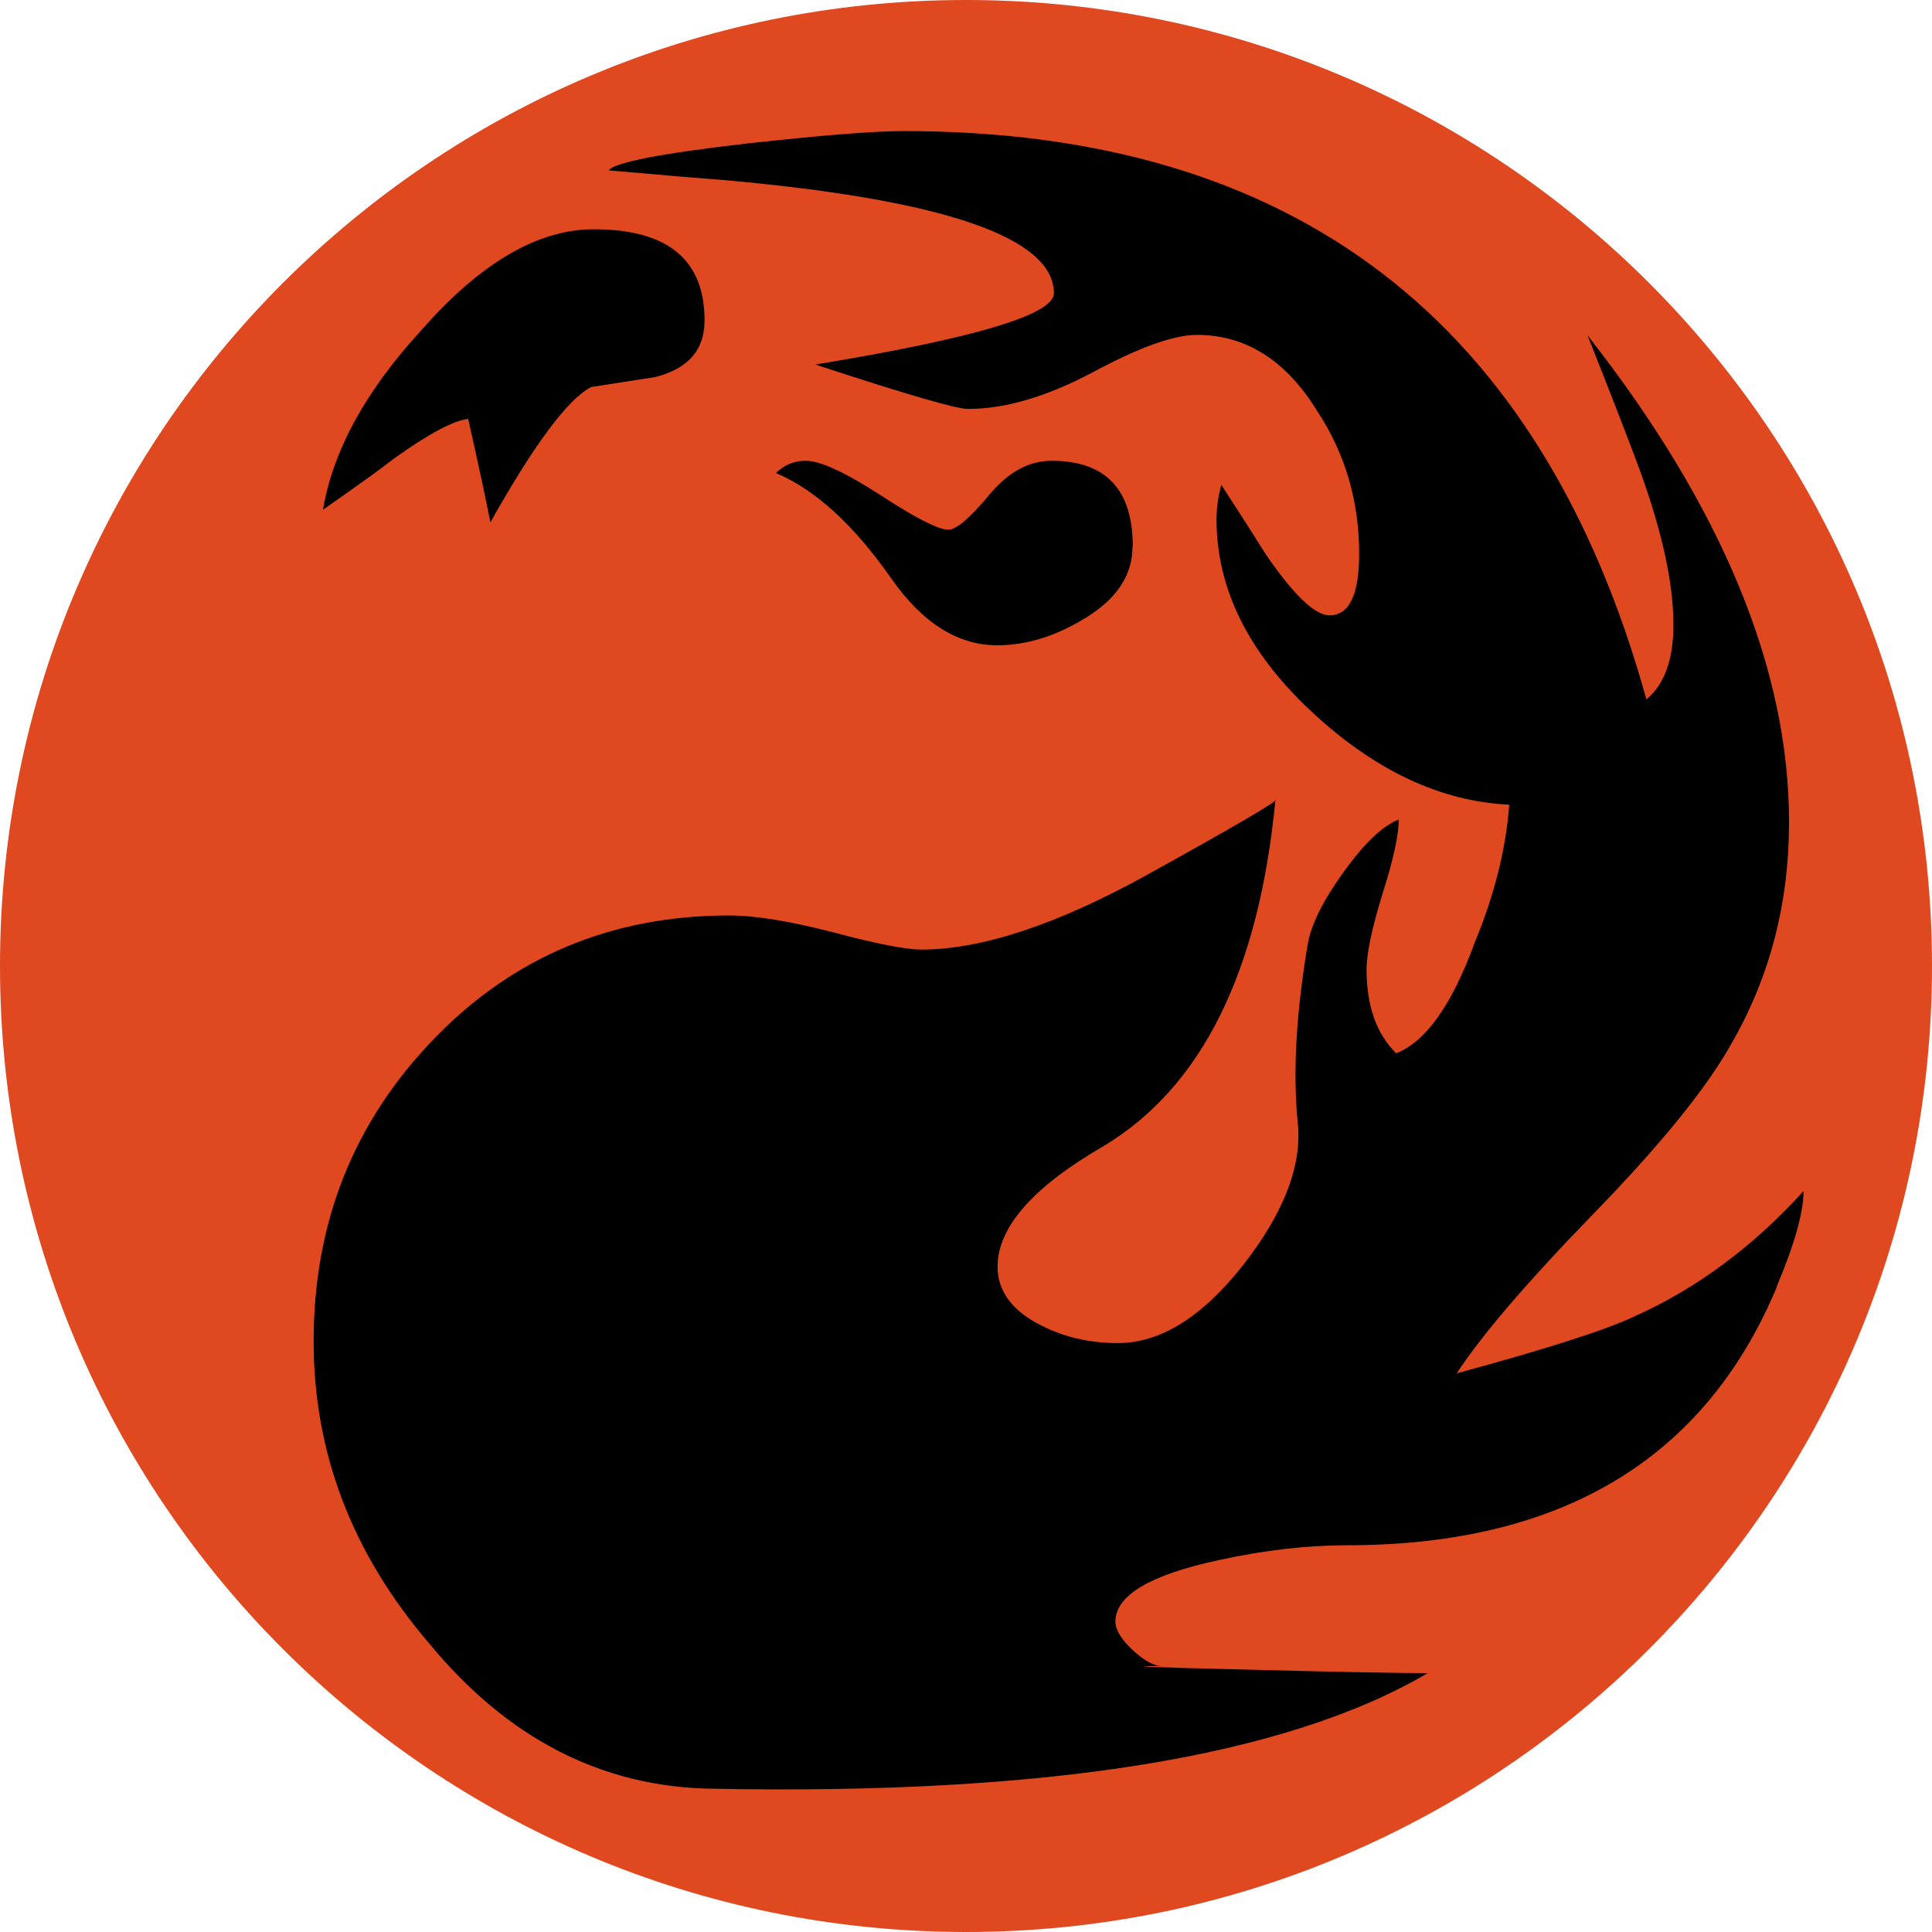
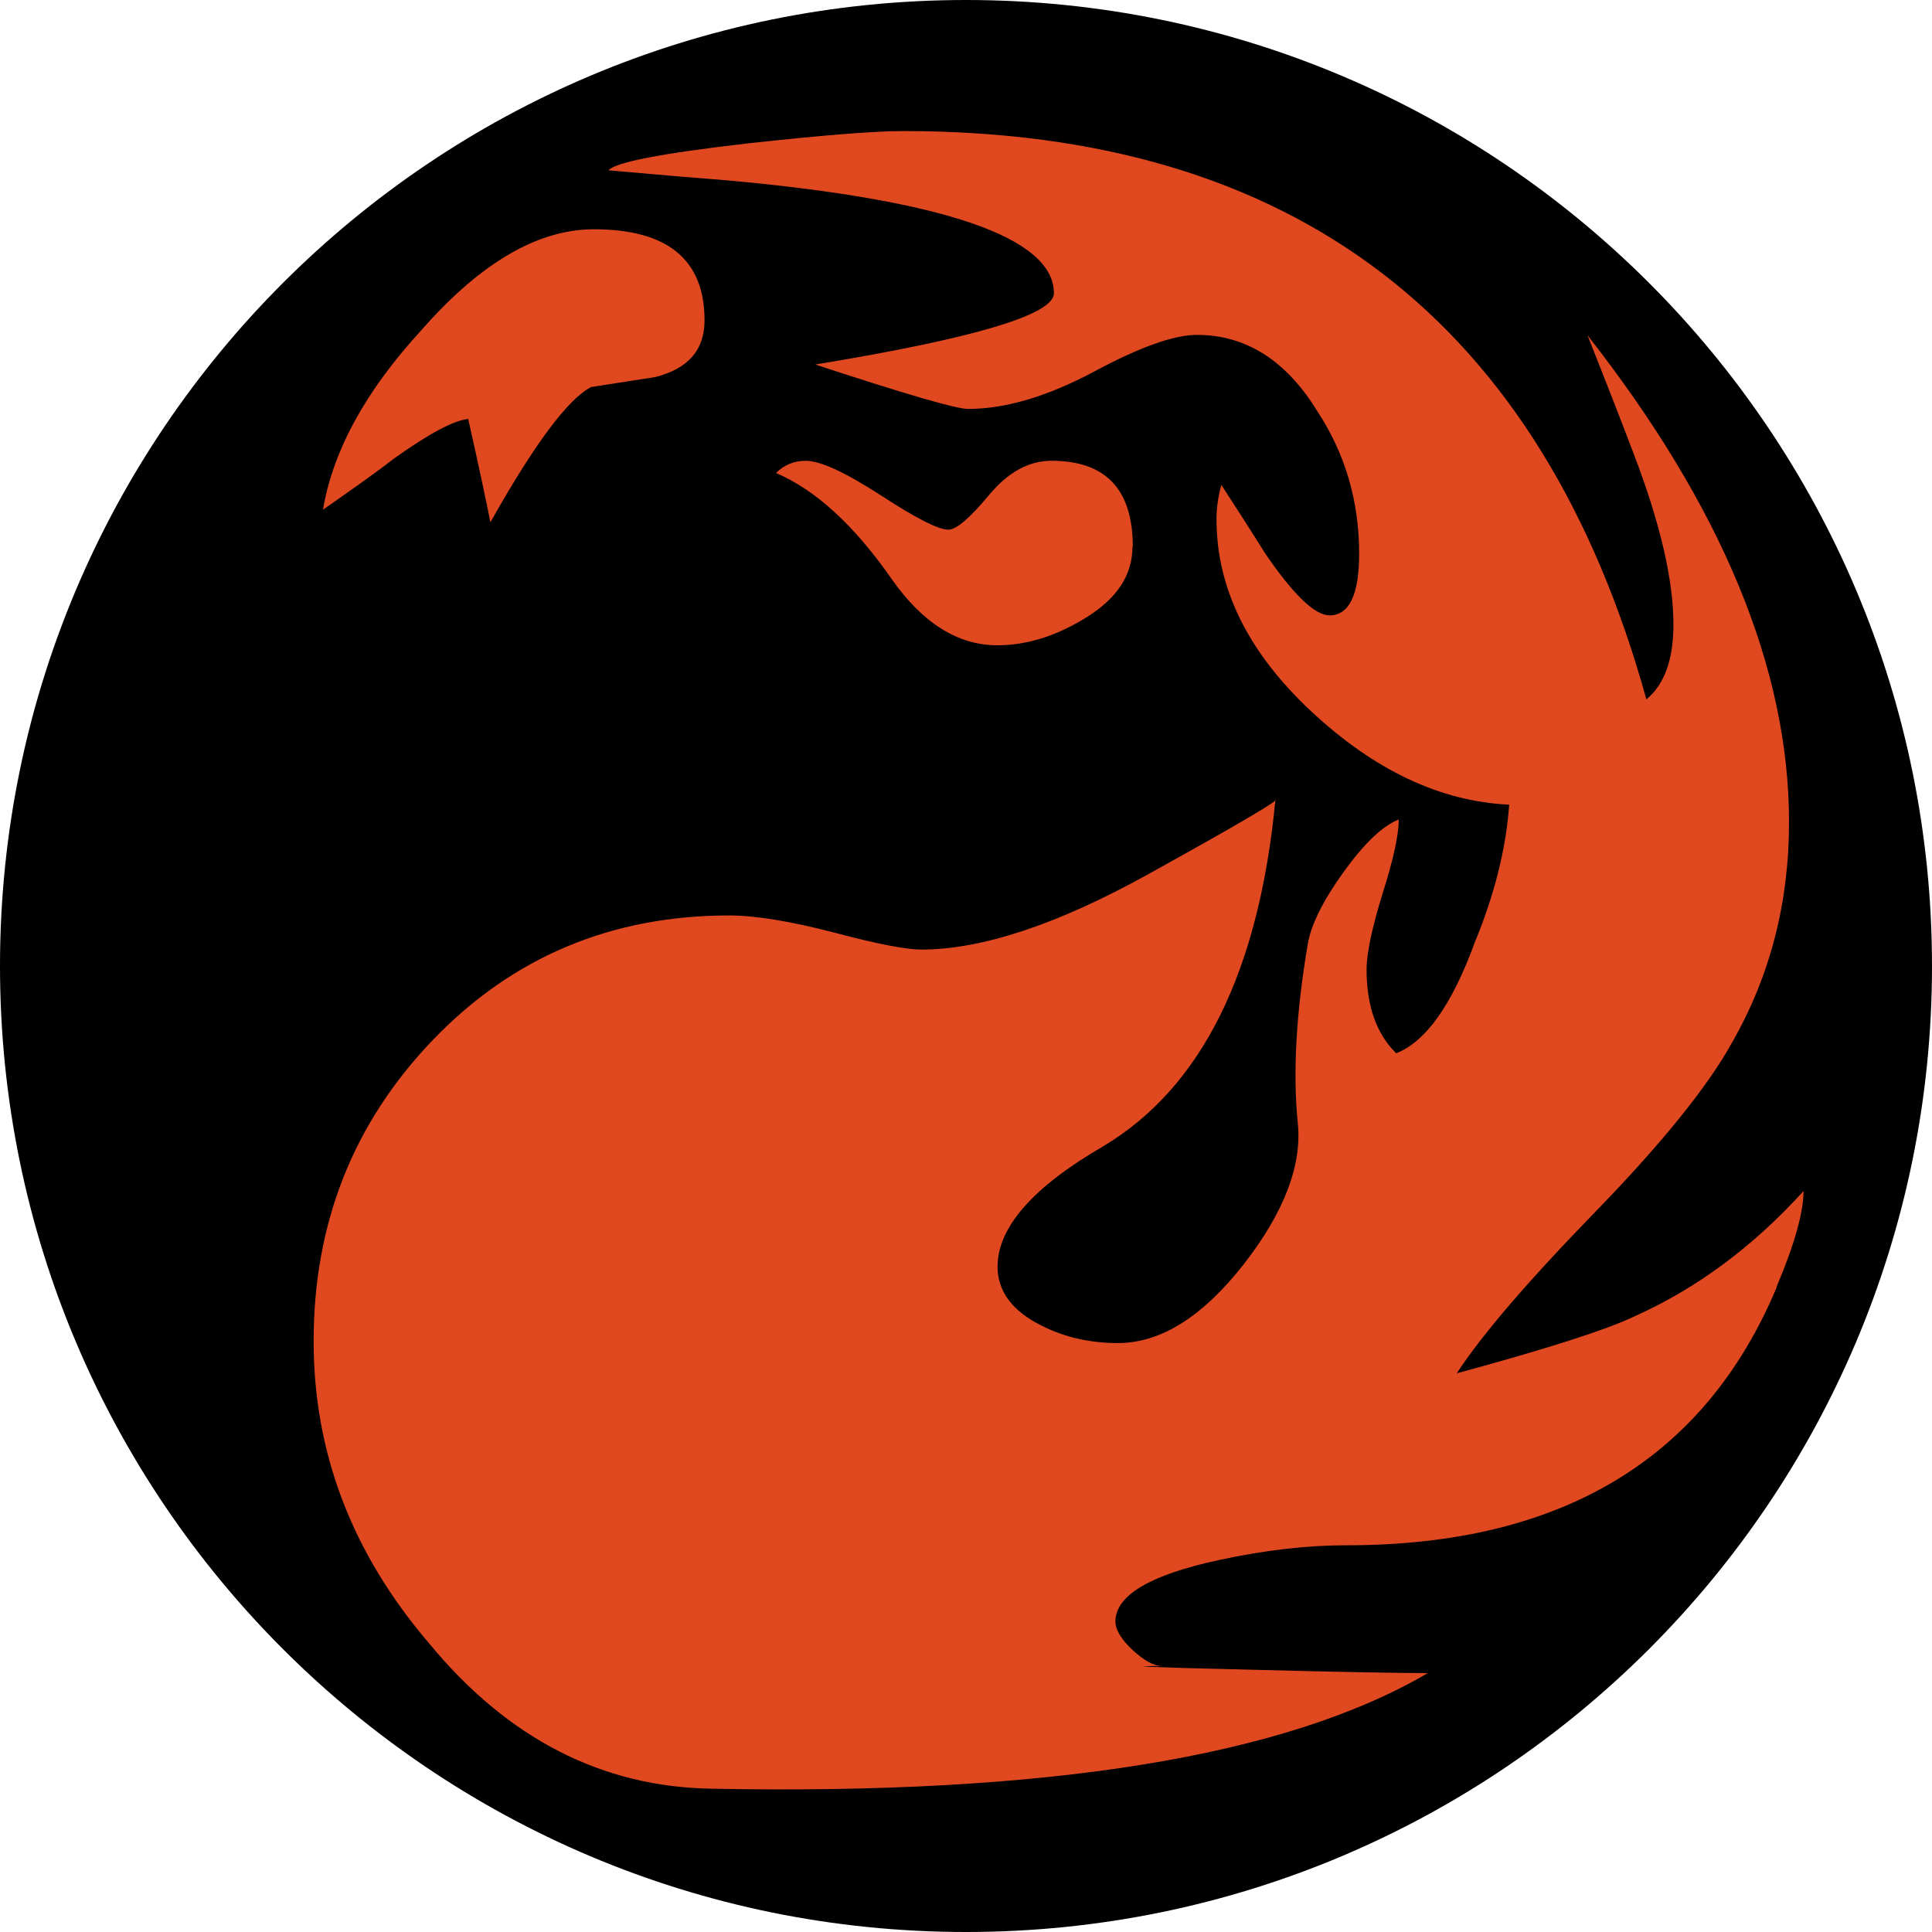
<svg xmlns="http://www.w3.org/2000/svg" viewBox="0 0 600 600" version="1.1">
-   <circle cx="300" cy="300" r="300" fill="#e04820" />
-   <path d="m551.8 399.7c-22.4 53.5-67 80.2-133.6 80.2-12.2 0-25.5 1.5-39.7 4.6-21.4 4.6-32.1 11-32.1 19.1 0 2.5 1.8 5.5 5.3 8.8 3.6 3.3 6.6 5 9.2 5-12.7 0-4.1 0.4 26 1.1 30.1 0.8 48.9 1.1 56.5 1.1-44.3 26-118.4 37.9-222.3 35.9-34.1-0.5-63.4-15.5-87.8-45.1-24-28-35.9-59.3-35.9-93.9 0-36.6 12.3-67.8 37.1-93.6 24.7-25.7 55.4-38.6 92-38.6 8.1 0 19 1.8 32.5 5.3 13.5 3.6 22.5 5.3 27.1 5.3 18.8 0 42.3-7.8 70.3-23.3 28-15.5 41.3-23.3 39.7-23.3-5.1 53.5-22.9 89.4-53.5 107.7-21.9 12.7-32.8 25.2-32.8 37.4 0 7.6 4.6 13.8 13.7 18.3 7.1 3.6 15 5.4 23.7 5.4 13.2 0 26.2-8.1 39-24.4 12.7-16.3 18.3-31.1 16.8-44.3-1.5-15.3-0.5-33.6 3.1-55 1-6.1 4.7-13.6 11.1-22.5 6.4-8.9 12.1-14.4 17.2-16.4 0 4.6-1.6 12.2-5 22.9-3.3 10.7-5 18.6-5 23.7 0 11.2 3 19.9 9.2 26 9.2-3.6 17.3-15 24.4-34.4 6.1-14.8 9.7-29 10.7-42.8-21.4-1-41.9-10.7-61.5-29-19.6-18.3-29.4-38.2-29.4-59.6 0-3.6 0.5-7.1 1.5-10.7 3 4.6 7.6 11.7 13.7 21.4 8.7 12.7 15.3 19.1 19.9 19.1 6.1 0 9.2-6.4 9.2-19.1 0-16.3-4.3-31.1-13-44.3-9.7-15.8-22.2-23.7-37.4-23.7-7.1 0-17.8 3.8-32.1 11.5-14.3 7.6-27.3 11.5-39 11.5-3.6 0-19.4-4.6-47.4-13.8 49.4-8.1 74.1-15.5 74.1-22.1 0-17.3-33.9-29-101.6-35.1-6.6-0.5-18.8-1.5-36.7-3.1 2-2.5 16.5-5.3 43.5-8.4 22.9-2.5 39-3.8 48.1-3.8 121.2 0 198.1 58.8 230.7 176.5 5.6-4.6 8.4-12.4 8.4-23.2 0-13.9-4.1-31.5-12.2-52.7-3.1-8.2-7.9-20.6-14.5-37.2 41.7 53.2 62.6 103.6 62.6 151.2 0 25.1-5.9 47.8-17.6 68.3-7.6 13.8-21.9 31.5-42.8 53-20.9 21.5-35.1 38.1-42.8 49.9 28-7.6 46.4-13.5 55-17.6 19.3-8.6 36.9-21.6 52.7-39 0 6.6-2.8 16.6-8.4 29.8M218.8 99.5c0 9.2-5.1 15-15.3 17.6l-19.9 3.1c-7.1 3.6-17.6 17.6-31.3 42-1.5-7.6-3.8-18.3-6.9-32.1-4.6 0.5-12.2 4.6-22.9 12.2-4.6 3.6-12 8.9-22.2 16 3.1-18.3 13.2-36.9 30.6-55.8 18.3-20.9 36.2-31.3 53.5-31.3 22.9 0 34.4 9.4 34.4 28.3m132.9 70.3c0 8.7-4.7 15.9-14.1 21.8-9.4 5.9-18.7 8.8-27.9 8.8-12.2 0-23.2-6.9-32.8-20.6-11.7-16.8-23.7-27.7-35.9-32.9 2.5-2.5 5.6-3.8 9.2-3.8 4.6 0 12.3 3.6 23.3 10.7 10.9 7.1 17.9 10.7 21 10.7 2.5 0 6.7-3.6 12.6-10.7 5.9-7.1 12.3-10.7 19.5-10.7 16.8 0 25.2 8.9 25.2 26.7" fill="#000000" />
+   <circle cx="300" cy="300" r="300" fill="#000000" />
+   <path d="m551.8 399.7c-22.4 53.5-67 80.2-133.6 80.2-12.2 0-25.5 1.5-39.7 4.6-21.4 4.6-32.1 11-32.1 19.1 0 2.5 1.8 5.5 5.3 8.8 3.6 3.3 6.6 5 9.2 5-12.7 0-4.1 0.4 26 1.1 30.1 0.8 48.9 1.1 56.5 1.1-44.3 26-118.4 37.9-222.3 35.9-34.1-0.5-63.4-15.5-87.8-45.1-24-28-35.9-59.3-35.9-93.9 0-36.6 12.3-67.8 37.1-93.6 24.7-25.7 55.4-38.6 92-38.6 8.1 0 19 1.8 32.5 5.3 13.5 3.6 22.5 5.3 27.1 5.3 18.8 0 42.3-7.8 70.3-23.3 28-15.5 41.3-23.3 39.7-23.3-5.1 53.5-22.9 89.4-53.5 107.7-21.9 12.7-32.8 25.2-32.8 37.4 0 7.6 4.6 13.8 13.7 18.3 7.1 3.6 15 5.4 23.7 5.4 13.2 0 26.2-8.1 39-24.4 12.7-16.3 18.3-31.1 16.8-44.3-1.5-15.3-0.5-33.6 3.1-55 1-6.1 4.7-13.6 11.1-22.5 6.4-8.9 12.1-14.4 17.2-16.4 0 4.6-1.6 12.2-5 22.9-3.3 10.7-5 18.6-5 23.7 0 11.2 3 19.9 9.2 26 9.2-3.6 17.3-15 24.4-34.4 6.1-14.8 9.7-29 10.7-42.8-21.4-1-41.9-10.7-61.5-29-19.6-18.3-29.4-38.2-29.4-59.6 0-3.6 0.5-7.1 1.5-10.7 3 4.6 7.6 11.7 13.7 21.4 8.7 12.7 15.3 19.1 19.9 19.1 6.1 0 9.2-6.4 9.2-19.1 0-16.3-4.3-31.1-13-44.3-9.7-15.8-22.2-23.7-37.4-23.7-7.1 0-17.8 3.8-32.1 11.5-14.3 7.6-27.3 11.5-39 11.5-3.6 0-19.4-4.6-47.4-13.8 49.4-8.1 74.1-15.5 74.1-22.1 0-17.3-33.9-29-101.6-35.1-6.6-0.5-18.8-1.5-36.7-3.1 2-2.5 16.5-5.3 43.5-8.4 22.9-2.5 39-3.8 48.1-3.8 121.2 0 198.1 58.8 230.7 176.5 5.6-4.6 8.4-12.4 8.4-23.2 0-13.9-4.1-31.5-12.2-52.7-3.1-8.2-7.9-20.6-14.5-37.2 41.7 53.2 62.6 103.6 62.6 151.2 0 25.1-5.9 47.8-17.6 68.3-7.6 13.8-21.9 31.5-42.8 53-20.9 21.5-35.1 38.1-42.8 49.9 28-7.6 46.4-13.5 55-17.6 19.3-8.6 36.9-21.6 52.7-39 0 6.6-2.8 16.6-8.4 29.8M218.8 99.5c0 9.2-5.1 15-15.3 17.6l-19.9 3.1c-7.1 3.6-17.6 17.6-31.3 42-1.5-7.6-3.8-18.3-6.9-32.1-4.6 0.5-12.2 4.6-22.9 12.2-4.6 3.6-12 8.9-22.2 16 3.1-18.3 13.2-36.9 30.6-55.8 18.3-20.9 36.2-31.3 53.5-31.3 22.9 0 34.4 9.4 34.4 28.3m132.9 70.3c0 8.7-4.7 15.9-14.1 21.8-9.4 5.9-18.7 8.8-27.9 8.8-12.2 0-23.2-6.9-32.8-20.6-11.7-16.8-23.7-27.7-35.9-32.9 2.5-2.5 5.6-3.8 9.2-3.8 4.6 0 12.3 3.6 23.3 10.7 10.9 7.1 17.9 10.7 21 10.7 2.5 0 6.7-3.6 12.6-10.7 5.9-7.1 12.3-10.7 19.5-10.7 16.8 0 25.2 8.9 25.2 26.7" fill="#e04820" />
</svg>
